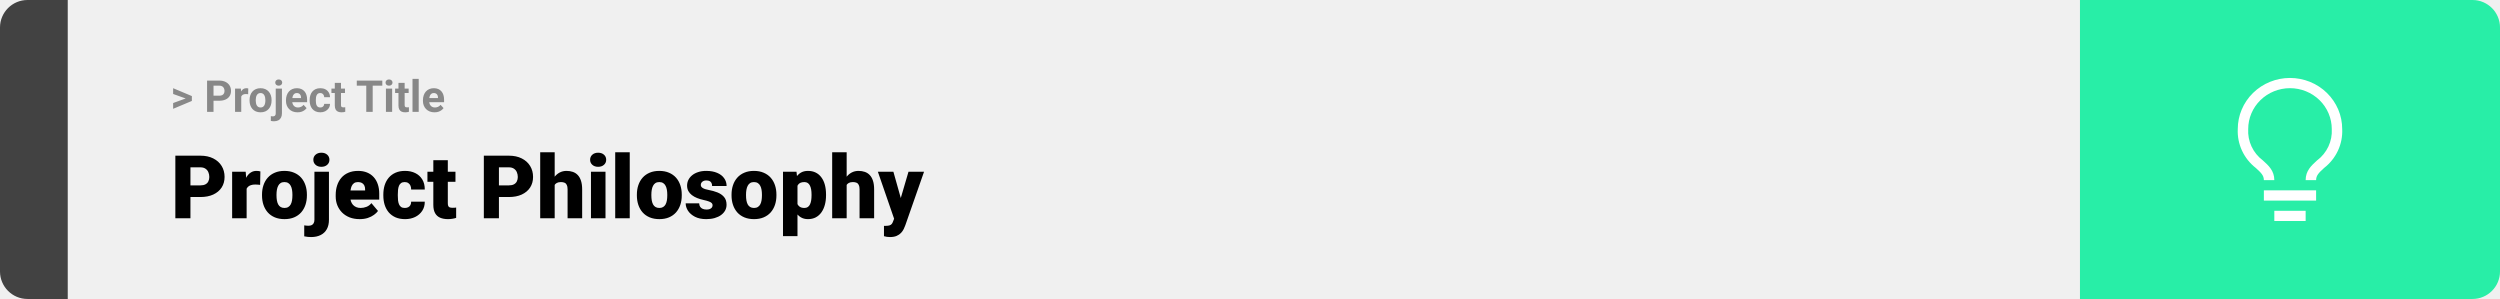
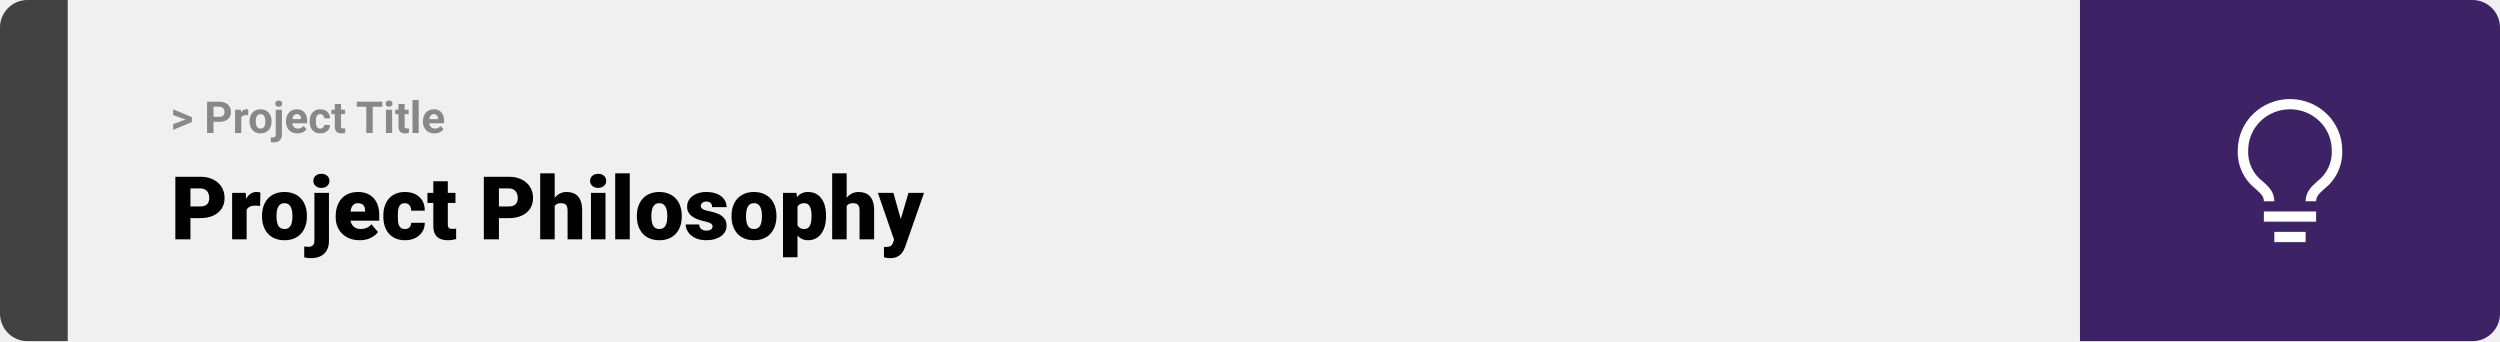
- <svg xmlns="http://www.w3.org/2000/svg" width="1363" height="163" viewBox="0 0 1363 163" fill="none">
-   <path d="M0 15C0 6.716 6.716 0 15 0H37V163H15C6.716 163 0 156.284 0 148V15Z" fill="#424242" />
-   <rect width="1097" height="163" transform="translate(37)" fill="#F0F0F0" />
-   <path d="M101.906 53.922L94.394 51.238V48.086L104.602 52.375V54.637L101.906 53.922ZM94.394 56.172L101.918 53.43L104.602 52.785V55.035L94.394 59.324V56.172ZM119.543 54.918H115.195V52.176H119.543C120.215 52.176 120.762 52.066 121.184 51.848C121.605 51.621 121.914 51.309 122.109 50.91C122.305 50.512 122.402 50.062 122.402 49.562C122.402 49.055 122.305 48.582 122.109 48.145C121.914 47.707 121.605 47.355 121.184 47.09C120.762 46.824 120.215 46.691 119.543 46.691H116.414V61H112.898V43.938H119.543C120.879 43.938 122.023 44.18 122.977 44.664C123.938 45.141 124.672 45.801 125.18 46.645C125.688 47.488 125.941 48.453 125.941 49.539C125.941 50.641 125.688 51.594 125.18 52.398C124.672 53.203 123.938 53.824 122.977 54.262C122.023 54.699 120.879 54.918 119.543 54.918ZM131.531 51.086V61H128.156V48.32H131.332L131.531 51.086ZM135.352 48.238L135.293 51.367C135.129 51.344 134.93 51.324 134.695 51.309C134.469 51.285 134.262 51.273 134.074 51.273C133.598 51.273 133.184 51.336 132.832 51.461C132.488 51.578 132.199 51.754 131.965 51.988C131.738 52.223 131.566 52.508 131.449 52.844C131.34 53.18 131.277 53.562 131.262 53.992L130.582 53.781C130.582 52.961 130.664 52.207 130.828 51.52C130.992 50.824 131.23 50.219 131.543 49.703C131.863 49.188 132.254 48.789 132.715 48.508C133.176 48.227 133.703 48.086 134.297 48.086C134.484 48.086 134.676 48.102 134.871 48.133C135.066 48.156 135.227 48.191 135.352 48.238ZM136.055 54.789V54.543C136.055 53.613 136.188 52.758 136.453 51.977C136.719 51.188 137.105 50.504 137.613 49.926C138.121 49.348 138.746 48.898 139.488 48.578C140.23 48.25 141.082 48.086 142.043 48.086C143.004 48.086 143.859 48.25 144.609 48.578C145.359 48.898 145.988 49.348 146.496 49.926C147.012 50.504 147.402 51.188 147.668 51.977C147.934 52.758 148.066 53.613 148.066 54.543V54.789C148.066 55.711 147.934 56.566 147.668 57.355C147.402 58.137 147.012 58.82 146.496 59.406C145.988 59.984 145.363 60.434 144.621 60.754C143.879 61.074 143.027 61.234 142.066 61.234C141.105 61.234 140.25 61.074 139.5 60.754C138.758 60.434 138.129 59.984 137.613 59.406C137.105 58.82 136.719 58.137 136.453 57.355C136.188 56.566 136.055 55.711 136.055 54.789ZM139.43 54.543V54.789C139.43 55.32 139.477 55.816 139.57 56.277C139.664 56.738 139.812 57.145 140.016 57.496C140.227 57.84 140.5 58.109 140.836 58.305C141.172 58.5 141.582 58.598 142.066 58.598C142.535 58.598 142.938 58.5 143.273 58.305C143.609 58.109 143.879 57.84 144.082 57.496C144.285 57.145 144.434 56.738 144.527 56.277C144.629 55.816 144.68 55.32 144.68 54.789V54.543C144.68 54.027 144.629 53.543 144.527 53.09C144.434 52.629 144.281 52.223 144.07 51.871C143.867 51.512 143.598 51.23 143.262 51.027C142.926 50.824 142.52 50.723 142.043 50.723C141.566 50.723 141.16 50.824 140.824 51.027C140.496 51.23 140.227 51.512 140.016 51.871C139.812 52.223 139.664 52.629 139.57 53.09C139.477 53.543 139.43 54.027 139.43 54.543ZM150.328 48.32H153.715V61.762C153.715 62.699 153.543 63.492 153.199 64.141C152.855 64.789 152.359 65.281 151.711 65.617C151.062 65.953 150.277 66.121 149.355 66.121C149.066 66.121 148.785 66.106 148.512 66.074C148.23 66.043 147.941 65.992 147.645 65.922L147.656 63.332C147.844 63.363 148.027 63.387 148.207 63.402C148.379 63.426 148.555 63.438 148.734 63.438C149.086 63.438 149.379 63.379 149.613 63.262C149.848 63.145 150.023 62.961 150.141 62.711C150.266 62.469 150.328 62.152 150.328 61.762V48.32ZM150.059 45.016C150.059 44.523 150.23 44.117 150.574 43.797C150.926 43.477 151.387 43.316 151.957 43.316C152.535 43.316 152.996 43.477 153.34 43.797C153.684 44.117 153.855 44.523 153.855 45.016C153.855 45.508 153.684 45.914 153.34 46.234C152.996 46.555 152.535 46.715 151.957 46.715C151.387 46.715 150.926 46.555 150.574 46.234C150.23 45.914 150.059 45.508 150.059 45.016ZM162.234 61.234C161.25 61.234 160.367 61.078 159.586 60.766C158.805 60.445 158.141 60.004 157.594 59.441C157.055 58.879 156.641 58.227 156.352 57.484C156.062 56.734 155.918 55.938 155.918 55.094V54.625C155.918 53.664 156.055 52.785 156.328 51.988C156.602 51.191 156.992 50.5 157.5 49.914C158.016 49.328 158.641 48.879 159.375 48.566C160.109 48.246 160.938 48.086 161.859 48.086C162.758 48.086 163.555 48.234 164.25 48.531C164.945 48.828 165.527 49.25 165.996 49.797C166.473 50.344 166.832 51 167.074 51.766C167.316 52.523 167.438 53.367 167.438 54.297V55.703H157.359V53.453H164.121V53.195C164.121 52.727 164.035 52.309 163.863 51.941C163.699 51.566 163.449 51.27 163.113 51.051C162.777 50.832 162.348 50.723 161.824 50.723C161.379 50.723 160.996 50.82 160.676 51.016C160.355 51.211 160.094 51.484 159.891 51.836C159.695 52.188 159.547 52.602 159.445 53.078C159.352 53.547 159.305 54.062 159.305 54.625V55.094C159.305 55.602 159.375 56.07 159.516 56.5C159.664 56.93 159.871 57.301 160.137 57.613C160.41 57.926 160.738 58.168 161.121 58.34C161.512 58.512 161.953 58.598 162.445 58.598C163.055 58.598 163.621 58.48 164.145 58.246C164.676 58.004 165.133 57.641 165.516 57.156L167.156 58.938C166.891 59.32 166.527 59.688 166.066 60.039C165.613 60.391 165.066 60.68 164.426 60.906C163.785 61.125 163.055 61.234 162.234 61.234ZM174.598 58.598C175.012 58.598 175.379 58.52 175.699 58.363C176.02 58.199 176.27 57.973 176.449 57.684C176.637 57.387 176.734 57.039 176.742 56.641H179.918C179.91 57.531 179.672 58.324 179.203 59.02C178.734 59.707 178.105 60.25 177.316 60.648C176.527 61.039 175.645 61.234 174.668 61.234C173.684 61.234 172.824 61.07 172.09 60.742C171.363 60.414 170.758 59.961 170.273 59.383C169.789 58.797 169.426 58.117 169.184 57.344C168.941 56.562 168.82 55.727 168.82 54.836V54.496C168.82 53.598 168.941 52.762 169.184 51.988C169.426 51.207 169.789 50.527 170.273 49.949C170.758 49.363 171.363 48.906 172.09 48.578C172.816 48.25 173.668 48.086 174.645 48.086C175.684 48.086 176.594 48.285 177.375 48.684C178.164 49.082 178.781 49.652 179.227 50.395C179.68 51.129 179.91 52 179.918 53.008H176.742C176.734 52.586 176.645 52.203 176.473 51.859C176.309 51.516 176.066 51.242 175.746 51.039C175.434 50.828 175.047 50.723 174.586 50.723C174.094 50.723 173.691 50.828 173.379 51.039C173.066 51.242 172.824 51.523 172.652 51.883C172.48 52.234 172.359 52.637 172.289 53.09C172.227 53.535 172.195 54.004 172.195 54.496V54.836C172.195 55.328 172.227 55.801 172.289 56.254C172.352 56.707 172.469 57.109 172.641 57.461C172.82 57.812 173.066 58.09 173.379 58.293C173.691 58.496 174.098 58.598 174.598 58.598ZM188.086 48.32V50.711H180.703V48.32H188.086ZM182.531 45.191H185.906V57.18C185.906 57.547 185.953 57.828 186.047 58.023C186.148 58.219 186.297 58.355 186.492 58.434C186.688 58.504 186.934 58.539 187.23 58.539C187.441 58.539 187.629 58.531 187.793 58.516C187.965 58.492 188.109 58.469 188.227 58.445L188.238 60.93C187.949 61.023 187.637 61.098 187.301 61.152C186.965 61.207 186.594 61.234 186.188 61.234C185.445 61.234 184.797 61.113 184.242 60.871C183.695 60.621 183.273 60.223 182.977 59.676C182.68 59.129 182.531 58.41 182.531 57.52V45.191ZM203.191 43.938V61H199.688V43.938H203.191ZM208.441 43.938V46.691H194.52V43.938H208.441ZM213.797 48.32V61H210.41V48.32H213.797ZM210.199 45.016C210.199 44.523 210.371 44.117 210.715 43.797C211.059 43.477 211.52 43.316 212.098 43.316C212.668 43.316 213.125 43.477 213.469 43.797C213.82 44.117 213.996 44.523 213.996 45.016C213.996 45.508 213.82 45.914 213.469 46.234C213.125 46.555 212.668 46.715 212.098 46.715C211.52 46.715 211.059 46.555 210.715 46.234C210.371 45.914 210.199 45.508 210.199 45.016ZM222.797 48.32V50.711H215.414V48.32H222.797ZM217.242 45.191H220.617V57.18C220.617 57.547 220.664 57.828 220.758 58.023C220.859 58.219 221.008 58.355 221.203 58.434C221.398 58.504 221.645 58.539 221.941 58.539C222.152 58.539 222.34 58.531 222.504 58.516C222.676 58.492 222.82 58.469 222.938 58.445L222.949 60.93C222.66 61.023 222.348 61.098 222.012 61.152C221.676 61.207 221.305 61.234 220.898 61.234C220.156 61.234 219.508 61.113 218.953 60.871C218.406 60.621 217.984 60.223 217.688 59.676C217.391 59.129 217.242 58.41 217.242 57.52V45.191ZM228.281 43V61H224.895V43H228.281ZM236.906 61.234C235.922 61.234 235.039 61.078 234.258 60.766C233.477 60.445 232.812 60.004 232.266 59.441C231.727 58.879 231.312 58.227 231.023 57.484C230.734 56.734 230.59 55.938 230.59 55.094V54.625C230.59 53.664 230.727 52.785 231 51.988C231.273 51.191 231.664 50.5 232.172 49.914C232.688 49.328 233.312 48.879 234.047 48.566C234.781 48.246 235.609 48.086 236.531 48.086C237.43 48.086 238.227 48.234 238.922 48.531C239.617 48.828 240.199 49.25 240.668 49.797C241.145 50.344 241.504 51 241.746 51.766C241.988 52.523 242.109 53.367 242.109 54.297V55.703H232.031V53.453H238.793V53.195C238.793 52.727 238.707 52.309 238.535 51.941C238.371 51.566 238.121 51.27 237.785 51.051C237.449 50.832 237.02 50.723 236.496 50.723C236.051 50.723 235.668 50.82 235.348 51.016C235.027 51.211 234.766 51.484 234.562 51.836C234.367 52.188 234.219 52.602 234.117 53.078C234.023 53.547 233.977 54.062 233.977 54.625V55.094C233.977 55.602 234.047 56.07 234.188 56.5C234.336 56.93 234.543 57.301 234.809 57.613C235.082 57.926 235.41 58.168 235.793 58.34C236.184 58.512 236.625 58.598 237.117 58.598C237.727 58.598 238.293 58.48 238.816 58.246C239.348 58.004 239.805 57.641 240.188 57.156L241.828 58.938C241.562 59.32 241.199 59.688 240.738 60.039C240.285 60.391 239.738 60.68 239.098 60.906C238.457 61.125 237.727 61.234 236.906 61.234Z" fill="#888888" />
-   <path d="M109.219 107.422H100.734V101.07H109.219C110.375 101.07 111.312 100.875 112.031 100.484C112.75 100.094 113.273 99.555 113.602 98.867C113.945 98.164 114.117 97.375 114.117 96.5C114.117 95.562 113.945 94.695 113.602 93.898C113.273 93.102 112.75 92.461 112.031 91.977C111.312 91.477 110.375 91.227 109.219 91.227H103.828V119H95.602V84.875H109.219C111.953 84.875 114.305 85.375 116.273 86.375C118.258 87.375 119.781 88.75 120.844 90.5C121.906 92.234 122.438 94.219 122.438 96.453C122.438 98.656 121.906 100.578 120.844 102.219C119.781 103.859 118.258 105.141 116.273 106.062C114.305 106.969 111.953 107.422 109.219 107.422ZM134.461 99.922V119H126.562V93.641H133.945L134.461 99.922ZM141.961 93.453L141.82 100.789C141.508 100.758 141.086 100.719 140.555 100.672C140.023 100.625 139.578 100.602 139.219 100.602C138.297 100.602 137.5 100.711 136.828 100.93C136.172 101.133 135.625 101.445 135.188 101.867C134.766 102.273 134.453 102.789 134.25 103.414C134.062 104.039 133.977 104.766 133.992 105.594L132.562 104.656C132.562 102.953 132.727 101.406 133.055 100.016C133.398 98.609 133.883 97.398 134.508 96.383C135.133 95.352 135.891 94.562 136.781 94.016C137.672 93.453 138.672 93.172 139.781 93.172C140.172 93.172 140.555 93.195 140.93 93.242C141.32 93.289 141.664 93.359 141.961 93.453ZM142.852 106.578V106.086C142.852 104.227 143.117 102.516 143.648 100.953C144.18 99.375 144.961 98.008 145.992 96.852C147.023 95.695 148.297 94.797 149.812 94.156C151.328 93.5 153.078 93.172 155.062 93.172C157.062 93.172 158.82 93.5 160.336 94.156C161.867 94.797 163.148 95.695 164.18 96.852C165.211 98.008 165.992 99.375 166.523 100.953C167.055 102.516 167.32 104.227 167.32 106.086V106.578C167.32 108.422 167.055 110.133 166.523 111.711C165.992 113.273 165.211 114.641 164.18 115.812C163.148 116.969 161.875 117.867 160.359 118.508C158.844 119.148 157.094 119.469 155.109 119.469C153.125 119.469 151.367 119.148 149.836 118.508C148.305 117.867 147.023 116.969 145.992 115.812C144.961 114.641 144.18 113.273 143.648 111.711C143.117 110.133 142.852 108.422 142.852 106.578ZM150.75 106.086V106.578C150.75 107.531 150.82 108.422 150.961 109.25C151.102 110.078 151.336 110.805 151.664 111.43C151.992 112.039 152.438 112.516 153 112.859C153.562 113.203 154.266 113.375 155.109 113.375C155.938 113.375 156.625 113.203 157.172 112.859C157.734 112.516 158.18 112.039 158.508 111.43C158.836 110.805 159.07 110.078 159.211 109.25C159.352 108.422 159.422 107.531 159.422 106.578V106.086C159.422 105.164 159.352 104.297 159.211 103.484C159.07 102.656 158.836 101.93 158.508 101.305C158.18 100.664 157.734 100.164 157.172 99.805C156.609 99.445 155.906 99.266 155.062 99.266C154.234 99.266 153.539 99.445 152.977 99.805C152.43 100.164 151.992 100.664 151.664 101.305C151.336 101.93 151.102 102.656 150.961 103.484C150.82 104.297 150.75 105.164 150.75 106.086ZM171.422 93.641H179.344V119.82C179.344 121.852 178.953 123.562 178.172 124.953C177.391 126.359 176.273 127.422 174.82 128.141C173.367 128.875 171.633 129.242 169.617 129.242C168.945 129.242 168.328 129.211 167.766 129.148C167.188 129.102 166.555 129 165.867 128.844V122.867C166.273 122.93 166.648 122.977 166.992 123.008C167.336 123.055 167.711 123.078 168.117 123.078C168.836 123.078 169.438 122.961 169.922 122.727C170.406 122.492 170.773 122.133 171.023 121.648C171.289 121.164 171.422 120.555 171.422 119.82V93.641ZM170.836 87.102C170.836 85.977 171.242 85.055 172.055 84.336C172.867 83.617 173.922 83.258 175.219 83.258C176.516 83.258 177.57 83.617 178.383 84.336C179.195 85.055 179.602 85.977 179.602 87.102C179.602 88.227 179.195 89.148 178.383 89.867C177.57 90.586 176.516 90.945 175.219 90.945C173.922 90.945 172.867 90.586 172.055 89.867C171.242 89.148 170.836 88.227 170.836 87.102ZM196.102 119.469C194.039 119.469 192.195 119.148 190.57 118.508C188.945 117.852 187.57 116.953 186.445 115.812C185.336 114.672 184.484 113.359 183.891 111.875C183.312 110.391 183.023 108.82 183.023 107.164V106.273C183.023 104.414 183.281 102.695 183.797 101.117C184.312 99.523 185.078 98.133 186.094 96.945C187.109 95.758 188.383 94.836 189.914 94.18C191.445 93.508 193.227 93.172 195.258 93.172C197.055 93.172 198.664 93.461 200.086 94.039C201.508 94.617 202.711 95.445 203.695 96.523C204.695 97.602 205.453 98.906 205.969 100.438C206.5 101.969 206.766 103.688 206.766 105.594V108.805H186.047V103.859H199.055V103.25C199.07 102.406 198.922 101.688 198.609 101.094C198.312 100.5 197.875 100.047 197.297 99.734C196.719 99.422 196.016 99.266 195.188 99.266C194.328 99.266 193.617 99.453 193.055 99.828C192.508 100.203 192.078 100.719 191.766 101.375C191.469 102.016 191.258 102.758 191.133 103.602C191.008 104.445 190.945 105.336 190.945 106.273V107.164C190.945 108.102 191.07 108.953 191.32 109.719C191.586 110.484 191.961 111.141 192.445 111.688C192.945 112.219 193.539 112.633 194.227 112.93C194.93 113.227 195.727 113.375 196.617 113.375C197.695 113.375 198.758 113.172 199.805 112.766C200.852 112.359 201.75 111.688 202.5 110.75L206.086 115.016C205.57 115.75 204.836 116.461 203.883 117.148C202.945 117.836 201.82 118.398 200.508 118.836C199.195 119.258 197.727 119.469 196.102 119.469ZM220.688 113.375C221.422 113.375 222.047 113.242 222.562 112.977C223.094 112.695 223.492 112.305 223.758 111.805C224.039 111.289 224.172 110.672 224.156 109.953H231.586C231.602 111.859 231.133 113.531 230.18 114.969C229.242 116.391 227.961 117.5 226.336 118.297C224.727 119.078 222.906 119.469 220.875 119.469C218.891 119.469 217.156 119.148 215.672 118.508C214.188 117.852 212.945 116.945 211.945 115.789C210.961 114.617 210.219 113.25 209.719 111.688C209.234 110.125 208.992 108.43 208.992 106.602V106.062C208.992 104.234 209.234 102.539 209.719 100.977C210.219 99.398 210.961 98.031 211.945 96.875C212.945 95.703 214.18 94.797 215.648 94.156C217.133 93.5 218.859 93.172 220.828 93.172C222.938 93.172 224.797 93.57 226.406 94.367C228.031 95.164 229.305 96.32 230.227 97.836C231.148 99.352 231.602 101.188 231.586 103.344H224.156C224.172 102.578 224.055 101.891 223.805 101.281C223.555 100.672 223.164 100.188 222.633 99.828C222.117 99.453 221.453 99.266 220.641 99.266C219.828 99.266 219.172 99.445 218.672 99.805C218.172 100.164 217.789 100.664 217.523 101.305C217.273 101.93 217.102 102.648 217.008 103.461C216.93 104.273 216.891 105.141 216.891 106.062V106.602C216.891 107.539 216.93 108.422 217.008 109.25C217.102 110.062 217.281 110.781 217.547 111.406C217.812 112.016 218.195 112.5 218.695 112.859C219.195 113.203 219.859 113.375 220.688 113.375ZM248.32 93.641V99.125H233.039V93.641H248.32ZM236.25 87.336H244.148V110.727C244.148 111.398 244.227 111.922 244.383 112.297C244.539 112.656 244.805 112.914 245.18 113.07C245.57 113.211 246.086 113.281 246.727 113.281C247.18 113.281 247.555 113.273 247.852 113.258C248.148 113.227 248.43 113.188 248.695 113.141V118.789C248.023 119.008 247.32 119.172 246.586 119.281C245.852 119.406 245.07 119.469 244.242 119.469C242.555 119.469 241.109 119.203 239.906 118.672C238.719 118.141 237.812 117.305 237.188 116.164C236.562 115.023 236.25 113.539 236.25 111.711V87.336ZM277.406 107.422H268.922V101.07H277.406C278.562 101.07 279.5 100.875 280.219 100.484C280.938 100.094 281.461 99.555 281.789 98.867C282.133 98.164 282.305 97.375 282.305 96.5C282.305 95.562 282.133 94.695 281.789 93.898C281.461 93.102 280.938 92.461 280.219 91.977C279.5 91.477 278.562 91.227 277.406 91.227H272.016V119H263.789V84.875H277.406C280.141 84.875 282.492 85.375 284.461 86.375C286.445 87.375 287.969 88.75 289.031 90.5C290.094 92.234 290.625 94.219 290.625 96.453C290.625 98.656 290.094 100.578 289.031 102.219C287.969 103.859 286.445 105.141 284.461 106.062C282.492 106.969 280.141 107.422 277.406 107.422ZM302.414 83V119H294.516V83H302.414ZM301.477 105.453L299.625 105.5C299.625 103.719 299.844 102.078 300.281 100.578C300.719 99.078 301.344 97.773 302.156 96.664C302.969 95.555 303.945 94.695 305.086 94.086C306.227 93.477 307.492 93.172 308.883 93.172C310.133 93.172 311.273 93.352 312.305 93.711C313.352 94.07 314.25 94.648 315 95.445C315.766 96.242 316.352 97.281 316.758 98.562C317.18 99.844 317.391 101.406 317.391 103.25V119H309.445V103.203C309.445 102.172 309.297 101.375 309 100.812C308.719 100.234 308.312 99.836 307.781 99.617C307.25 99.383 306.602 99.266 305.836 99.266C304.914 99.266 304.164 99.422 303.586 99.734C303.008 100.047 302.562 100.484 302.25 101.047C301.953 101.594 301.75 102.242 301.641 102.992C301.531 103.742 301.477 104.562 301.477 105.453ZM330.117 93.641V119H322.195V93.641H330.117ZM321.727 87.102C321.727 85.977 322.133 85.055 322.945 84.336C323.758 83.617 324.812 83.258 326.109 83.258C327.406 83.258 328.461 83.617 329.273 84.336C330.086 85.055 330.492 85.977 330.492 87.102C330.492 88.227 330.086 89.148 329.273 89.867C328.461 90.586 327.406 90.945 326.109 90.945C324.812 90.945 323.758 90.586 322.945 89.867C322.133 89.148 321.727 88.227 321.727 87.102ZM343.336 83V119H335.414V83H343.336ZM347.227 106.578V106.086C347.227 104.227 347.492 102.516 348.023 100.953C348.555 99.375 349.336 98.008 350.367 96.852C351.398 95.695 352.672 94.797 354.188 94.156C355.703 93.5 357.453 93.172 359.438 93.172C361.438 93.172 363.195 93.5 364.711 94.156C366.242 94.797 367.523 95.695 368.555 96.852C369.586 98.008 370.367 99.375 370.898 100.953C371.43 102.516 371.695 104.227 371.695 106.086V106.578C371.695 108.422 371.43 110.133 370.898 111.711C370.367 113.273 369.586 114.641 368.555 115.812C367.523 116.969 366.25 117.867 364.734 118.508C363.219 119.148 361.469 119.469 359.484 119.469C357.5 119.469 355.742 119.148 354.211 118.508C352.68 117.867 351.398 116.969 350.367 115.812C349.336 114.641 348.555 113.273 348.023 111.711C347.492 110.133 347.227 108.422 347.227 106.578ZM355.125 106.086V106.578C355.125 107.531 355.195 108.422 355.336 109.25C355.477 110.078 355.711 110.805 356.039 111.43C356.367 112.039 356.812 112.516 357.375 112.859C357.938 113.203 358.641 113.375 359.484 113.375C360.312 113.375 361 113.203 361.547 112.859C362.109 112.516 362.555 112.039 362.883 111.43C363.211 110.805 363.445 110.078 363.586 109.25C363.727 108.422 363.797 107.531 363.797 106.578V106.086C363.797 105.164 363.727 104.297 363.586 103.484C363.445 102.656 363.211 101.93 362.883 101.305C362.555 100.664 362.109 100.164 361.547 99.805C360.984 99.445 360.281 99.266 359.438 99.266C358.609 99.266 357.914 99.445 357.352 99.805C356.805 100.164 356.367 100.664 356.039 101.305C355.711 101.93 355.477 102.656 355.336 103.484C355.195 104.297 355.125 105.164 355.125 106.086ZM388.5 111.875C388.5 111.438 388.352 111.062 388.055 110.75C387.773 110.422 387.273 110.125 386.555 109.859C385.836 109.578 384.828 109.297 383.531 109.016C382.297 108.75 381.133 108.398 380.039 107.961C378.961 107.523 378.016 106.992 377.203 106.367C376.391 105.742 375.75 105 375.281 104.141C374.828 103.281 374.602 102.297 374.602 101.188C374.602 100.109 374.828 99.094 375.281 98.141C375.75 97.172 376.43 96.32 377.32 95.586C378.227 94.836 379.328 94.25 380.625 93.828C381.922 93.391 383.398 93.172 385.055 93.172C387.336 93.172 389.305 93.523 390.961 94.227C392.617 94.914 393.891 95.883 394.781 97.133C395.688 98.367 396.141 99.797 396.141 101.422H388.242C388.242 100.781 388.133 100.234 387.914 99.781C387.711 99.328 387.375 98.984 386.906 98.75C386.438 98.5 385.812 98.375 385.031 98.375C384.484 98.375 383.984 98.477 383.531 98.68C383.094 98.883 382.742 99.164 382.477 99.523C382.211 99.883 382.078 100.305 382.078 100.789C382.078 101.133 382.156 101.445 382.312 101.727C382.484 101.992 382.742 102.242 383.086 102.477C383.43 102.695 383.867 102.898 384.398 103.086C384.93 103.258 385.57 103.414 386.32 103.555C388.023 103.867 389.617 104.312 391.102 104.891C392.586 105.469 393.789 106.289 394.711 107.352C395.648 108.414 396.117 109.844 396.117 111.641C396.117 112.766 395.859 113.805 395.344 114.758C394.828 115.695 394.086 116.523 393.117 117.242C392.148 117.945 390.984 118.492 389.625 118.883C388.266 119.273 386.734 119.469 385.031 119.469C382.609 119.469 380.562 119.039 378.891 118.18C377.219 117.305 375.953 116.211 375.094 114.898C374.25 113.57 373.828 112.227 373.828 110.867H381.188C381.219 111.648 381.406 112.289 381.75 112.789C382.109 113.289 382.586 113.656 383.18 113.891C383.773 114.125 384.461 114.242 385.242 114.242C385.961 114.242 386.555 114.141 387.023 113.938C387.508 113.734 387.875 113.461 388.125 113.117C388.375 112.758 388.5 112.344 388.5 111.875ZM398.836 106.578V106.086C398.836 104.227 399.102 102.516 399.633 100.953C400.164 99.375 400.945 98.008 401.977 96.852C403.008 95.695 404.281 94.797 405.797 94.156C407.312 93.5 409.062 93.172 411.047 93.172C413.047 93.172 414.805 93.5 416.32 94.156C417.852 94.797 419.133 95.695 420.164 96.852C421.195 98.008 421.977 99.375 422.508 100.953C423.039 102.516 423.305 104.227 423.305 106.086V106.578C423.305 108.422 423.039 110.133 422.508 111.711C421.977 113.273 421.195 114.641 420.164 115.812C419.133 116.969 417.859 117.867 416.344 118.508C414.828 119.148 413.078 119.469 411.094 119.469C409.109 119.469 407.352 119.148 405.82 118.508C404.289 117.867 403.008 116.969 401.977 115.812C400.945 114.641 400.164 113.273 399.633 111.711C399.102 110.133 398.836 108.422 398.836 106.578ZM406.734 106.086V106.578C406.734 107.531 406.805 108.422 406.945 109.25C407.086 110.078 407.32 110.805 407.648 111.43C407.977 112.039 408.422 112.516 408.984 112.859C409.547 113.203 410.25 113.375 411.094 113.375C411.922 113.375 412.609 113.203 413.156 112.859C413.719 112.516 414.164 112.039 414.492 111.43C414.82 110.805 415.055 110.078 415.195 109.25C415.336 108.422 415.406 107.531 415.406 106.578V106.086C415.406 105.164 415.336 104.297 415.195 103.484C415.055 102.656 414.82 101.93 414.492 101.305C414.164 100.664 413.719 100.164 413.156 99.805C412.594 99.445 411.891 99.266 411.047 99.266C410.219 99.266 409.523 99.445 408.961 99.805C408.414 100.164 407.977 100.664 407.648 101.305C407.32 101.93 407.086 102.656 406.945 103.484C406.805 104.297 406.734 105.164 406.734 106.086ZM434.789 98.516V128.75H426.891V93.641H434.25L434.789 98.516ZM450.352 106.016V106.508C450.352 108.352 450.141 110.062 449.719 111.641C449.297 113.219 448.672 114.594 447.844 115.766C447.016 116.938 445.984 117.852 444.75 118.508C443.531 119.148 442.117 119.469 440.508 119.469C438.992 119.469 437.688 119.133 436.594 118.461C435.5 117.789 434.586 116.859 433.852 115.672C433.117 114.484 432.523 113.125 432.07 111.594C431.617 110.062 431.258 108.445 430.992 106.742V106.109C431.258 104.281 431.617 102.586 432.07 101.023C432.523 99.445 433.117 98.07 433.852 96.898C434.586 95.727 435.492 94.812 436.57 94.156C437.664 93.5 438.969 93.172 440.484 93.172C442.094 93.172 443.508 93.477 444.727 94.086C445.961 94.695 446.992 95.57 447.82 96.711C448.664 97.836 449.297 99.188 449.719 100.766C450.141 102.344 450.352 104.094 450.352 106.016ZM442.453 106.508V106.016C442.453 105.031 442.383 104.133 442.242 103.32C442.102 102.492 441.875 101.773 441.562 101.164C441.266 100.555 440.867 100.086 440.367 99.758C439.867 99.43 439.25 99.266 438.516 99.266C437.672 99.266 436.961 99.398 436.383 99.664C435.82 99.914 435.367 100.305 435.023 100.836C434.695 101.352 434.461 102 434.32 102.781C434.195 103.547 434.141 104.445 434.156 105.477V107.398C434.125 108.586 434.242 109.633 434.508 110.539C434.773 111.43 435.234 112.125 435.891 112.625C436.547 113.125 437.438 113.375 438.562 113.375C439.312 113.375 439.938 113.203 440.438 112.859C440.938 112.5 441.336 112.008 441.633 111.383C441.93 110.742 442.141 110.008 442.266 109.18C442.391 108.352 442.453 107.461 442.453 106.508ZM461.602 83V119H453.703V83H461.602ZM460.664 105.453L458.812 105.5C458.812 103.719 459.031 102.078 459.469 100.578C459.906 99.078 460.531 97.773 461.344 96.664C462.156 95.555 463.133 94.695 464.273 94.086C465.414 93.477 466.68 93.172 468.07 93.172C469.32 93.172 470.461 93.352 471.492 93.711C472.539 94.07 473.438 94.648 474.188 95.445C474.953 96.242 475.539 97.281 475.945 98.562C476.367 99.844 476.578 101.406 476.578 103.25V119H468.633V103.203C468.633 102.172 468.484 101.375 468.188 100.812C467.906 100.234 467.5 99.836 466.969 99.617C466.438 99.383 465.789 99.266 465.023 99.266C464.102 99.266 463.352 99.422 462.773 99.734C462.195 100.047 461.75 100.484 461.438 101.047C461.141 101.594 460.938 102.242 460.828 102.992C460.719 103.742 460.664 104.562 460.664 105.453ZM488.742 116.023L495.305 93.641H503.789L493.594 122.773C493.375 123.414 493.086 124.102 492.727 124.836C492.367 125.586 491.875 126.297 491.25 126.969C490.625 127.641 489.82 128.188 488.836 128.609C487.867 129.031 486.664 129.242 485.227 129.242C484.461 129.242 483.898 129.203 483.539 129.125C483.195 129.062 482.664 128.945 481.945 128.773V123.125C482.148 123.125 482.32 123.125 482.461 123.125C482.617 123.125 482.789 123.125 482.977 123.125C483.82 123.125 484.492 123.039 484.992 122.867C485.508 122.695 485.898 122.445 486.164 122.117C486.445 121.789 486.664 121.391 486.82 120.922L488.742 116.023ZM487.078 93.641L492.07 111.383L492.938 119.75H487.641L478.617 93.641H487.078Z" fill="black" />
-   <path d="M1134 0H1348C1356.28 0 1363 6.716 1363 15V148C1363 156.284 1356.28 163 1348 163H1134V0Z" fill="#28EEA7" />
-   <path d="M1234.26 103.786H1262.74V109.357H1234.26V103.786ZM1239.96 114.929H1257.04V120.5H1239.96V114.929ZM1248.5 42.5C1240.95 42.5 1233.71 45.435 1228.37 50.659C1223.03 55.883 1220.03 62.969 1220.03 70.357C1219.84 74.406 1220.63 78.441 1222.34 82.132C1224.05 85.822 1226.64 89.062 1229.88 91.584C1232.73 94.175 1234.26 95.651 1234.26 98.214H1239.96C1239.96 93.089 1236.8 90.219 1233.72 87.461C1231.06 85.468 1228.94 82.866 1227.55 79.884C1226.15 76.902 1225.53 73.631 1225.72 70.357C1225.72 64.447 1228.12 58.778 1232.39 54.599C1236.67 50.419 1242.46 48.071 1248.5 48.071C1254.54 48.071 1260.33 50.419 1264.61 54.599C1268.88 58.778 1271.28 64.447 1271.28 70.357C1271.47 73.633 1270.84 76.906 1269.44 79.888C1268.04 82.87 1265.92 85.471 1263.25 87.461C1260.2 90.247 1257.04 93.033 1257.04 98.214H1262.74C1262.74 95.651 1264.25 94.175 1267.12 91.556C1270.36 89.038 1272.94 85.803 1274.66 82.118C1276.37 78.432 1277.16 74.401 1276.97 70.357C1276.97 66.699 1276.24 63.077 1274.81 59.697C1273.37 56.317 1271.28 53.246 1268.63 50.659C1265.99 48.072 1262.85 46.02 1259.4 44.62C1255.94 43.221 1252.24 42.5 1248.5 42.5Z" fill="white" />
+ <svg xmlns="http://www.w3.org/2000/svg" width="1363" height="186" viewBox="0 0 1363 186" fill="none">
+   <path d="M0 15C0 6.716 6.716 0 15 0H37V186H15C6.716 186 0 179.284 0 171V15Z" fill="#424242" />
+   <rect width="1097" height="186" transform="translate(37)" fill="#F0F0F0" />
+   <path d="M101.906 65.422L94.394 62.738V59.586L104.602 63.875V66.137L101.906 65.422ZM94.394 67.672L101.918 64.93L104.602 64.285V66.535L94.394 70.824V67.672ZM119.543 66.418H115.195V63.676H119.543C120.215 63.676 120.762 63.566 121.184 63.348C121.605 63.121 121.914 62.809 122.109 62.41C122.305 62.012 122.402 61.562 122.402 61.062C122.402 60.555 122.305 60.082 122.109 59.645C121.914 59.207 121.605 58.855 121.184 58.59C120.762 58.324 120.215 58.191 119.543 58.191H116.414V72.5H112.898V55.438H119.543C120.879 55.438 122.023 55.68 122.977 56.164C123.938 56.641 124.672 57.301 125.18 58.145C125.688 58.988 125.941 59.953 125.941 61.039C125.941 62.141 125.688 63.094 125.18 63.898C124.672 64.703 123.938 65.324 122.977 65.762C122.023 66.199 120.879 66.418 119.543 66.418ZM131.531 62.586V72.5H128.156V59.82H131.332L131.531 62.586ZM135.352 59.738L135.293 62.867C135.129 62.844 134.93 62.824 134.695 62.809C134.469 62.785 134.262 62.773 134.074 62.773C133.598 62.773 133.184 62.836 132.832 62.961C132.488 63.078 132.199 63.254 131.965 63.488C131.738 63.723 131.566 64.008 131.449 64.344C131.34 64.68 131.277 65.062 131.262 65.492L130.582 65.281C130.582 64.461 130.664 63.707 130.828 63.02C130.992 62.324 131.23 61.719 131.543 61.203C131.863 60.688 132.254 60.289 132.715 60.008C133.176 59.727 133.703 59.586 134.297 59.586C134.484 59.586 134.676 59.602 134.871 59.633C135.066 59.656 135.227 59.691 135.352 59.738ZM136.055 66.289V66.043C136.055 65.113 136.188 64.258 136.453 63.477C136.719 62.688 137.105 62.004 137.613 61.426C138.121 60.848 138.746 60.398 139.488 60.078C140.23 59.75 141.082 59.586 142.043 59.586C143.004 59.586 143.859 59.75 144.609 60.078C145.359 60.398 145.988 60.848 146.496 61.426C147.012 62.004 147.402 62.688 147.668 63.477C147.934 64.258 148.066 65.113 148.066 66.043V66.289C148.066 67.211 147.934 68.066 147.668 68.856C147.402 69.637 147.012 70.32 146.496 70.906C145.988 71.484 145.363 71.934 144.621 72.254C143.879 72.574 143.027 72.734 142.066 72.734C141.105 72.734 140.25 72.574 139.5 72.254C138.758 71.934 138.129 71.484 137.613 70.906C137.105 70.32 136.719 69.637 136.453 68.856C136.188 68.066 136.055 67.211 136.055 66.289ZM139.43 66.043V66.289C139.43 66.82 139.477 67.316 139.57 67.777C139.664 68.238 139.812 68.644 140.016 68.996C140.227 69.34 140.5 69.609 140.836 69.805C141.172 70 141.582 70.098 142.066 70.098C142.535 70.098 142.938 70 143.273 69.805C143.609 69.609 143.879 69.34 144.082 68.996C144.285 68.644 144.434 68.238 144.527 67.777C144.629 67.316 144.68 66.82 144.68 66.289V66.043C144.68 65.527 144.629 65.043 144.527 64.59C144.434 64.129 144.281 63.723 144.07 63.371C143.867 63.012 143.598 62.73 143.262 62.527C142.926 62.324 142.52 62.223 142.043 62.223C141.566 62.223 141.16 62.324 140.824 62.527C140.496 62.73 140.227 63.012 140.016 63.371C139.812 63.723 139.664 64.129 139.57 64.59C139.477 65.043 139.43 65.527 139.43 66.043ZM150.328 59.82H153.715V73.262C153.715 74.199 153.543 74.992 153.199 75.641C152.855 76.289 152.359 76.781 151.711 77.117C151.062 77.453 150.277 77.621 149.355 77.621C149.066 77.621 148.785 77.606 148.512 77.574C148.23 77.543 147.941 77.492 147.645 77.422L147.656 74.832C147.844 74.863 148.027 74.887 148.207 74.902C148.379 74.926 148.555 74.938 148.734 74.938C149.086 74.938 149.379 74.879 149.613 74.762C149.848 74.644 150.023 74.461 150.141 74.211C150.266 73.969 150.328 73.652 150.328 73.262V59.82ZM150.059 56.516C150.059 56.023 150.23 55.617 150.574 55.297C150.926 54.977 151.387 54.816 151.957 54.816C152.535 54.816 152.996 54.977 153.34 55.297C153.684 55.617 153.855 56.023 153.855 56.516C153.855 57.008 153.684 57.414 153.34 57.734C152.996 58.055 152.535 58.215 151.957 58.215C151.387 58.215 150.926 58.055 150.574 57.734C150.23 57.414 150.059 57.008 150.059 56.516ZM162.234 72.734C161.25 72.734 160.367 72.578 159.586 72.266C158.805 71.945 158.141 71.504 157.594 70.941C157.055 70.379 156.641 69.727 156.352 68.984C156.062 68.234 155.918 67.438 155.918 66.594V66.125C155.918 65.164 156.055 64.285 156.328 63.488C156.602 62.691 156.992 62 157.5 61.414C158.016 60.828 158.641 60.379 159.375 60.066C160.109 59.746 160.938 59.586 161.859 59.586C162.758 59.586 163.555 59.734 164.25 60.031C164.945 60.328 165.527 60.75 165.996 61.297C166.473 61.844 166.832 62.5 167.074 63.266C167.316 64.023 167.438 64.867 167.438 65.797V67.203H157.359V64.953H164.121V64.695C164.121 64.227 164.035 63.809 163.863 63.441C163.699 63.066 163.449 62.77 163.113 62.551C162.777 62.332 162.348 62.223 161.824 62.223C161.379 62.223 160.996 62.32 160.676 62.516C160.355 62.711 160.094 62.984 159.891 63.336C159.695 63.688 159.547 64.102 159.445 64.578C159.352 65.047 159.305 65.562 159.305 66.125V66.594C159.305 67.102 159.375 67.57 159.516 68C159.664 68.43 159.871 68.801 160.137 69.113C160.41 69.426 160.738 69.668 161.121 69.84C161.512 70.012 161.953 70.098 162.445 70.098C163.055 70.098 163.621 69.981 164.145 69.746C164.676 69.504 165.133 69.141 165.516 68.656L167.156 70.438C166.891 70.82 166.527 71.188 166.066 71.539C165.613 71.891 165.066 72.18 164.426 72.406C163.785 72.625 163.055 72.734 162.234 72.734ZM174.598 70.098C175.012 70.098 175.379 70.019 175.699 69.863C176.02 69.699 176.27 69.473 176.449 69.184C176.637 68.887 176.734 68.539 176.742 68.141H179.918C179.91 69.031 179.672 69.824 179.203 70.519C178.734 71.207 178.105 71.75 177.316 72.148C176.527 72.539 175.645 72.734 174.668 72.734C173.684 72.734 172.824 72.57 172.09 72.242C171.363 71.914 170.758 71.461 170.273 70.883C169.789 70.297 169.426 69.617 169.184 68.844C168.941 68.062 168.82 67.227 168.82 66.336V65.996C168.82 65.098 168.941 64.262 169.184 63.488C169.426 62.707 169.789 62.027 170.273 61.449C170.758 60.863 171.363 60.406 172.09 60.078C172.816 59.75 173.668 59.586 174.645 59.586C175.684 59.586 176.594 59.785 177.375 60.184C178.164 60.582 178.781 61.152 179.227 61.895C179.68 62.629 179.91 63.5 179.918 64.508H176.742C176.734 64.086 176.645 63.703 176.473 63.359C176.309 63.016 176.066 62.742 175.746 62.539C175.434 62.328 175.047 62.223 174.586 62.223C174.094 62.223 173.691 62.328 173.379 62.539C173.066 62.742 172.824 63.023 172.652 63.383C172.48 63.734 172.359 64.137 172.289 64.59C172.227 65.035 172.195 65.504 172.195 65.996V66.336C172.195 66.828 172.227 67.301 172.289 67.754C172.352 68.207 172.469 68.609 172.641 68.961C172.82 69.312 173.066 69.59 173.379 69.793C173.691 69.996 174.098 70.098 174.598 70.098ZM188.086 59.82V62.211H180.703V59.82H188.086ZM182.531 56.691H185.906V68.68C185.906 69.047 185.953 69.328 186.047 69.523C186.148 69.719 186.297 69.856 186.492 69.934C186.688 70.004 186.934 70.039 187.23 70.039C187.441 70.039 187.629 70.031 187.793 70.016C187.965 69.992 188.109 69.969 188.227 69.945L188.238 72.43C187.949 72.523 187.637 72.598 187.301 72.652C186.965 72.707 186.594 72.734 186.188 72.734C185.445 72.734 184.797 72.613 184.242 72.371C183.695 72.121 183.273 71.723 182.977 71.176C182.68 70.629 182.531 69.91 182.531 69.019V56.691ZM203.191 55.438V72.5H199.688V55.438H203.191ZM208.441 55.438V58.191H194.52V55.438H208.441ZM213.797 59.82V72.5H210.41V59.82H213.797ZM210.199 56.516C210.199 56.023 210.371 55.617 210.715 55.297C211.059 54.977 211.52 54.816 212.098 54.816C212.668 54.816 213.125 54.977 213.469 55.297C213.82 55.617 213.996 56.023 213.996 56.516C213.996 57.008 213.82 57.414 213.469 57.734C213.125 58.055 212.668 58.215 212.098 58.215C211.52 58.215 211.059 58.055 210.715 57.734C210.371 57.414 210.199 57.008 210.199 56.516ZM222.797 59.82V62.211H215.414V59.82H222.797ZM217.242 56.691H220.617V68.68C220.617 69.047 220.664 69.328 220.758 69.523C220.859 69.719 221.008 69.856 221.203 69.934C221.398 70.004 221.645 70.039 221.941 70.039C222.152 70.039 222.34 70.031 222.504 70.016C222.676 69.992 222.82 69.969 222.938 69.945L222.949 72.43C222.66 72.523 222.348 72.598 222.012 72.652C221.676 72.707 221.305 72.734 220.898 72.734C220.156 72.734 219.508 72.613 218.953 72.371C218.406 72.121 217.984 71.723 217.688 71.176C217.391 70.629 217.242 69.91 217.242 69.019V56.691ZM228.281 54.5V72.5H224.895V54.5H228.281ZM236.906 72.734C235.922 72.734 235.039 72.578 234.258 72.266C233.477 71.945 232.812 71.504 232.266 70.941C231.727 70.379 231.312 69.727 231.023 68.984C230.734 68.234 230.59 67.438 230.59 66.594V66.125C230.59 65.164 230.727 64.285 231 63.488C231.273 62.691 231.664 62 232.172 61.414C232.688 60.828 233.312 60.379 234.047 60.066C234.781 59.746 235.609 59.586 236.531 59.586C237.43 59.586 238.227 59.734 238.922 60.031C239.617 60.328 240.199 60.75 240.668 61.297C241.145 61.844 241.504 62.5 241.746 63.266C241.988 64.023 242.109 64.867 242.109 65.797V67.203H232.031V64.953H238.793V64.695C238.793 64.227 238.707 63.809 238.535 63.441C238.371 63.066 238.121 62.77 237.785 62.551C237.449 62.332 237.02 62.223 236.496 62.223C236.051 62.223 235.668 62.32 235.348 62.516C235.027 62.711 234.766 62.984 234.562 63.336C234.367 63.688 234.219 64.102 234.117 64.578C234.023 65.047 233.977 65.562 233.977 66.125V66.594C233.977 67.102 234.047 67.57 234.188 68C234.336 68.43 234.543 68.801 234.809 69.113C235.082 69.426 235.41 69.668 235.793 69.84C236.184 70.012 236.625 70.098 237.117 70.098C237.727 70.098 238.293 69.981 238.816 69.746C239.348 69.504 239.805 69.141 240.188 68.656L241.828 70.438C241.562 70.82 241.199 71.188 240.738 71.539C240.285 71.891 239.738 72.18 239.098 72.406C238.457 72.625 237.727 72.734 236.906 72.734Z" fill="#888888" />
+   <path d="M109.219 118.922H100.734V112.57H109.219C110.375 112.57 111.312 112.375 112.031 111.984C112.75 111.594 113.273 111.055 113.602 110.367C113.945 109.664 114.117 108.875 114.117 108C114.117 107.062 113.945 106.195 113.602 105.398C113.273 104.602 112.75 103.961 112.031 103.477C111.312 102.977 110.375 102.727 109.219 102.727H103.828V130.5H95.602V96.375H109.219C111.953 96.375 114.305 96.875 116.273 97.875C118.258 98.875 119.781 100.25 120.844 102C121.906 103.734 122.438 105.719 122.438 107.953C122.438 110.156 121.906 112.078 120.844 113.719C119.781 115.359 118.258 116.641 116.273 117.562C114.305 118.469 111.953 118.922 109.219 118.922ZM134.461 111.422V130.5H126.562V105.141H133.945L134.461 111.422ZM141.961 104.953L141.82 112.289C141.508 112.258 141.086 112.219 140.555 112.172C140.023 112.125 139.578 112.102 139.219 112.102C138.297 112.102 137.5 112.211 136.828 112.43C136.172 112.633 135.625 112.945 135.188 113.367C134.766 113.773 134.453 114.289 134.25 114.914C134.062 115.539 133.977 116.266 133.992 117.094L132.562 116.156C132.562 114.453 132.727 112.906 133.055 111.516C133.398 110.109 133.883 108.898 134.508 107.883C135.133 106.852 135.891 106.062 136.781 105.516C137.672 104.953 138.672 104.672 139.781 104.672C140.172 104.672 140.555 104.695 140.93 104.742C141.32 104.789 141.664 104.859 141.961 104.953ZM142.852 118.078V117.586C142.852 115.727 143.117 114.016 143.648 112.453C144.18 110.875 144.961 109.508 145.992 108.352C147.023 107.195 148.297 106.297 149.812 105.656C151.328 105 153.078 104.672 155.062 104.672C157.062 104.672 158.82 105 160.336 105.656C161.867 106.297 163.148 107.195 164.18 108.352C165.211 109.508 165.992 110.875 166.523 112.453C167.055 114.016 167.32 115.727 167.32 117.586V118.078C167.32 119.922 167.055 121.633 166.523 123.211C165.992 124.773 165.211 126.141 164.18 127.312C163.148 128.469 161.875 129.367 160.359 130.008C158.844 130.648 157.094 130.969 155.109 130.969C153.125 130.969 151.367 130.648 149.836 130.008C148.305 129.367 147.023 128.469 145.992 127.312C144.961 126.141 144.18 124.773 143.648 123.211C143.117 121.633 142.852 119.922 142.852 118.078ZM150.75 117.586V118.078C150.75 119.031 150.82 119.922 150.961 120.75C151.102 121.578 151.336 122.305 151.664 122.93C151.992 123.539 152.438 124.016 153 124.359C153.562 124.703 154.266 124.875 155.109 124.875C155.938 124.875 156.625 124.703 157.172 124.359C157.734 124.016 158.18 123.539 158.508 122.93C158.836 122.305 159.07 121.578 159.211 120.75C159.352 119.922 159.422 119.031 159.422 118.078V117.586C159.422 116.664 159.352 115.797 159.211 114.984C159.07 114.156 158.836 113.43 158.508 112.805C158.18 112.164 157.734 111.664 157.172 111.305C156.609 110.945 155.906 110.766 155.062 110.766C154.234 110.766 153.539 110.945 152.977 111.305C152.43 111.664 151.992 112.164 151.664 112.805C151.336 113.43 151.102 114.156 150.961 114.984C150.82 115.797 150.75 116.664 150.75 117.586ZM171.422 105.141H179.344V131.32C179.344 133.352 178.953 135.062 178.172 136.453C177.391 137.859 176.273 138.922 174.82 139.641C173.367 140.375 171.633 140.742 169.617 140.742C168.945 140.742 168.328 140.711 167.766 140.648C167.188 140.602 166.555 140.5 165.867 140.344V134.367C166.273 134.43 166.648 134.477 166.992 134.508C167.336 134.555 167.711 134.578 168.117 134.578C168.836 134.578 169.438 134.461 169.922 134.227C170.406 133.992 170.773 133.633 171.023 133.148C171.289 132.664 171.422 132.055 171.422 131.32V105.141ZM170.836 98.602C170.836 97.477 171.242 96.555 172.055 95.836C172.867 95.117 173.922 94.758 175.219 94.758C176.516 94.758 177.57 95.117 178.383 95.836C179.195 96.555 179.602 97.477 179.602 98.602C179.602 99.727 179.195 100.648 178.383 101.367C177.57 102.086 176.516 102.445 175.219 102.445C173.922 102.445 172.867 102.086 172.055 101.367C171.242 100.648 170.836 99.727 170.836 98.602ZM196.102 130.969C194.039 130.969 192.195 130.648 190.57 130.008C188.945 129.352 187.57 128.453 186.445 127.312C185.336 126.172 184.484 124.859 183.891 123.375C183.312 121.891 183.023 120.32 183.023 118.664V117.773C183.023 115.914 183.281 114.195 183.797 112.617C184.312 111.023 185.078 109.633 186.094 108.445C187.109 107.258 188.383 106.336 189.914 105.68C191.445 105.008 193.227 104.672 195.258 104.672C197.055 104.672 198.664 104.961 200.086 105.539C201.508 106.117 202.711 106.945 203.695 108.023C204.695 109.102 205.453 110.406 205.969 111.938C206.5 113.469 206.766 115.188 206.766 117.094V120.305H186.047V115.359H199.055V114.75C199.07 113.906 198.922 113.188 198.609 112.594C198.312 112 197.875 111.547 197.297 111.234C196.719 110.922 196.016 110.766 195.188 110.766C194.328 110.766 193.617 110.953 193.055 111.328C192.508 111.703 192.078 112.219 191.766 112.875C191.469 113.516 191.258 114.258 191.133 115.102C191.008 115.945 190.945 116.836 190.945 117.773V118.664C190.945 119.602 191.07 120.453 191.32 121.219C191.586 121.984 191.961 122.641 192.445 123.188C192.945 123.719 193.539 124.133 194.227 124.43C194.93 124.727 195.727 124.875 196.617 124.875C197.695 124.875 198.758 124.672 199.805 124.266C200.852 123.859 201.75 123.188 202.5 122.25L206.086 126.516C205.57 127.25 204.836 127.961 203.883 128.648C202.945 129.336 201.82 129.898 200.508 130.336C199.195 130.758 197.727 130.969 196.102 130.969ZM220.688 124.875C221.422 124.875 222.047 124.742 222.562 124.477C223.094 124.195 223.492 123.805 223.758 123.305C224.039 122.789 224.172 122.172 224.156 121.453H231.586C231.602 123.359 231.133 125.031 230.18 126.469C229.242 127.891 227.961 129 226.336 129.797C224.727 130.578 222.906 130.969 220.875 130.969C218.891 130.969 217.156 130.648 215.672 130.008C214.188 129.352 212.945 128.445 211.945 127.289C210.961 126.117 210.219 124.75 209.719 123.188C209.234 121.625 208.992 119.93 208.992 118.102V117.562C208.992 115.734 209.234 114.039 209.719 112.477C210.219 110.898 210.961 109.531 211.945 108.375C212.945 107.203 214.18 106.297 215.648 105.656C217.133 105 218.859 104.672 220.828 104.672C222.938 104.672 224.797 105.07 226.406 105.867C228.031 106.664 229.305 107.82 230.227 109.336C231.148 110.852 231.602 112.688 231.586 114.844H224.156C224.172 114.078 224.055 113.391 223.805 112.781C223.555 112.172 223.164 111.688 222.633 111.328C222.117 110.953 221.453 110.766 220.641 110.766C219.828 110.766 219.172 110.945 218.672 111.305C218.172 111.664 217.789 112.164 217.523 112.805C217.273 113.43 217.102 114.148 217.008 114.961C216.93 115.773 216.891 116.641 216.891 117.562V118.102C216.891 119.039 216.93 119.922 217.008 120.75C217.102 121.562 217.281 122.281 217.547 122.906C217.812 123.516 218.195 124 218.695 124.359C219.195 124.703 219.859 124.875 220.688 124.875ZM248.32 105.141V110.625H233.039V105.141H248.32ZM236.25 98.836H244.148V122.227C244.148 122.898 244.227 123.422 244.383 123.797C244.539 124.156 244.805 124.414 245.18 124.57C245.57 124.711 246.086 124.781 246.727 124.781C247.18 124.781 247.555 124.773 247.852 124.758C248.148 124.727 248.43 124.688 248.695 124.641V130.289C248.023 130.508 247.32 130.672 246.586 130.781C245.852 130.906 245.07 130.969 244.242 130.969C242.555 130.969 241.109 130.703 239.906 130.172C238.719 129.641 237.812 128.805 237.188 127.664C236.562 126.523 236.25 125.039 236.25 123.211V98.836ZM277.406 118.922H268.922V112.57H277.406C278.562 112.57 279.5 112.375 280.219 111.984C280.938 111.594 281.461 111.055 281.789 110.367C282.133 109.664 282.305 108.875 282.305 108C282.305 107.062 282.133 106.195 281.789 105.398C281.461 104.602 280.938 103.961 280.219 103.477C279.5 102.977 278.562 102.727 277.406 102.727H272.016V130.5H263.789V96.375H277.406C280.141 96.375 282.492 96.875 284.461 97.875C286.445 98.875 287.969 100.25 289.031 102C290.094 103.734 290.625 105.719 290.625 107.953C290.625 110.156 290.094 112.078 289.031 113.719C287.969 115.359 286.445 116.641 284.461 117.562C282.492 118.469 280.141 118.922 277.406 118.922ZM302.414 94.5V130.5H294.516V94.5H302.414ZM301.477 116.953L299.625 117C299.625 115.219 299.844 113.578 300.281 112.078C300.719 110.578 301.344 109.273 302.156 108.164C302.969 107.055 303.945 106.195 305.086 105.586C306.227 104.977 307.492 104.672 308.883 104.672C310.133 104.672 311.273 104.852 312.305 105.211C313.352 105.57 314.25 106.148 315 106.945C315.766 107.742 316.352 108.781 316.758 110.062C317.18 111.344 317.391 112.906 317.391 114.75V130.5H309.445V114.703C309.445 113.672 309.297 112.875 309 112.312C308.719 111.734 308.312 111.336 307.781 111.117C307.25 110.883 306.602 110.766 305.836 110.766C304.914 110.766 304.164 110.922 303.586 111.234C303.008 111.547 302.562 111.984 302.25 112.547C301.953 113.094 301.75 113.742 301.641 114.492C301.531 115.242 301.477 116.062 301.477 116.953ZM330.117 105.141V130.5H322.195V105.141H330.117ZM321.727 98.602C321.727 97.477 322.133 96.555 322.945 95.836C323.758 95.117 324.812 94.758 326.109 94.758C327.406 94.758 328.461 95.117 329.273 95.836C330.086 96.555 330.492 97.477 330.492 98.602C330.492 99.727 330.086 100.648 329.273 101.367C328.461 102.086 327.406 102.445 326.109 102.445C324.812 102.445 323.758 102.086 322.945 101.367C322.133 100.648 321.727 99.727 321.727 98.602ZM343.336 94.5V130.5H335.414V94.5H343.336ZM347.227 118.078V117.586C347.227 115.727 347.492 114.016 348.023 112.453C348.555 110.875 349.336 109.508 350.367 108.352C351.398 107.195 352.672 106.297 354.188 105.656C355.703 105 357.453 104.672 359.438 104.672C361.438 104.672 363.195 105 364.711 105.656C366.242 106.297 367.523 107.195 368.555 108.352C369.586 109.508 370.367 110.875 370.898 112.453C371.43 114.016 371.695 115.727 371.695 117.586V118.078C371.695 119.922 371.43 121.633 370.898 123.211C370.367 124.773 369.586 126.141 368.555 127.312C367.523 128.469 366.25 129.367 364.734 130.008C363.219 130.648 361.469 130.969 359.484 130.969C357.5 130.969 355.742 130.648 354.211 130.008C352.68 129.367 351.398 128.469 350.367 127.312C349.336 126.141 348.555 124.773 348.023 123.211C347.492 121.633 347.227 119.922 347.227 118.078ZM355.125 117.586V118.078C355.125 119.031 355.195 119.922 355.336 120.75C355.477 121.578 355.711 122.305 356.039 122.93C356.367 123.539 356.812 124.016 357.375 124.359C357.938 124.703 358.641 124.875 359.484 124.875C360.312 124.875 361 124.703 361.547 124.359C362.109 124.016 362.555 123.539 362.883 122.93C363.211 122.305 363.445 121.578 363.586 120.75C363.727 119.922 363.797 119.031 363.797 118.078V117.586C363.797 116.664 363.727 115.797 363.586 114.984C363.445 114.156 363.211 113.43 362.883 112.805C362.555 112.164 362.109 111.664 361.547 111.305C360.984 110.945 360.281 110.766 359.438 110.766C358.609 110.766 357.914 110.945 357.352 111.305C356.805 111.664 356.367 112.164 356.039 112.805C355.711 113.43 355.477 114.156 355.336 114.984C355.195 115.797 355.125 116.664 355.125 117.586ZM388.5 123.375C388.5 122.938 388.352 122.562 388.055 122.25C387.773 121.922 387.273 121.625 386.555 121.359C385.836 121.078 384.828 120.797 383.531 120.516C382.297 120.25 381.133 119.898 380.039 119.461C378.961 119.023 378.016 118.492 377.203 117.867C376.391 117.242 375.75 116.5 375.281 115.641C374.828 114.781 374.602 113.797 374.602 112.688C374.602 111.609 374.828 110.594 375.281 109.641C375.75 108.672 376.43 107.82 377.32 107.086C378.227 106.336 379.328 105.75 380.625 105.328C381.922 104.891 383.398 104.672 385.055 104.672C387.336 104.672 389.305 105.023 390.961 105.727C392.617 106.414 393.891 107.383 394.781 108.633C395.688 109.867 396.141 111.297 396.141 112.922H388.242C388.242 112.281 388.133 111.734 387.914 111.281C387.711 110.828 387.375 110.484 386.906 110.25C386.438 110 385.812 109.875 385.031 109.875C384.484 109.875 383.984 109.977 383.531 110.18C383.094 110.383 382.742 110.664 382.477 111.023C382.211 111.383 382.078 111.805 382.078 112.289C382.078 112.633 382.156 112.945 382.312 113.227C382.484 113.492 382.742 113.742 383.086 113.977C383.43 114.195 383.867 114.398 384.398 114.586C384.93 114.758 385.57 114.914 386.32 115.055C388.023 115.367 389.617 115.812 391.102 116.391C392.586 116.969 393.789 117.789 394.711 118.852C395.648 119.914 396.117 121.344 396.117 123.141C396.117 124.266 395.859 125.305 395.344 126.258C394.828 127.195 394.086 128.023 393.117 128.742C392.148 129.445 390.984 129.992 389.625 130.383C388.266 130.773 386.734 130.969 385.031 130.969C382.609 130.969 380.562 130.539 378.891 129.68C377.219 128.805 375.953 127.711 375.094 126.398C374.25 125.07 373.828 123.727 373.828 122.367H381.188C381.219 123.148 381.406 123.789 381.75 124.289C382.109 124.789 382.586 125.156 383.18 125.391C383.773 125.625 384.461 125.742 385.242 125.742C385.961 125.742 386.555 125.641 387.023 125.438C387.508 125.234 387.875 124.961 388.125 124.617C388.375 124.258 388.5 123.844 388.5 123.375ZM398.836 118.078V117.586C398.836 115.727 399.102 114.016 399.633 112.453C400.164 110.875 400.945 109.508 401.977 108.352C403.008 107.195 404.281 106.297 405.797 105.656C407.312 105 409.062 104.672 411.047 104.672C413.047 104.672 414.805 105 416.32 105.656C417.852 106.297 419.133 107.195 420.164 108.352C421.195 109.508 421.977 110.875 422.508 112.453C423.039 114.016 423.305 115.727 423.305 117.586V118.078C423.305 119.922 423.039 121.633 422.508 123.211C421.977 124.773 421.195 126.141 420.164 127.312C419.133 128.469 417.859 129.367 416.344 130.008C414.828 130.648 413.078 130.969 411.094 130.969C409.109 130.969 407.352 130.648 405.82 130.008C404.289 129.367 403.008 128.469 401.977 127.312C400.945 126.141 400.164 124.773 399.633 123.211C399.102 121.633 398.836 119.922 398.836 118.078ZM406.734 117.586V118.078C406.734 119.031 406.805 119.922 406.945 120.75C407.086 121.578 407.32 122.305 407.648 122.93C407.977 123.539 408.422 124.016 408.984 124.359C409.547 124.703 410.25 124.875 411.094 124.875C411.922 124.875 412.609 124.703 413.156 124.359C413.719 124.016 414.164 123.539 414.492 122.93C414.82 122.305 415.055 121.578 415.195 120.75C415.336 119.922 415.406 119.031 415.406 118.078V117.586C415.406 116.664 415.336 115.797 415.195 114.984C415.055 114.156 414.82 113.43 414.492 112.805C414.164 112.164 413.719 111.664 413.156 111.305C412.594 110.945 411.891 110.766 411.047 110.766C410.219 110.766 409.523 110.945 408.961 111.305C408.414 111.664 407.977 112.164 407.648 112.805C407.32 113.43 407.086 114.156 406.945 114.984C406.805 115.797 406.734 116.664 406.734 117.586ZM434.789 110.016V140.25H426.891V105.141H434.25L434.789 110.016ZM450.352 117.516V118.008C450.352 119.852 450.141 121.562 449.719 123.141C449.297 124.719 448.672 126.094 447.844 127.266C447.016 128.438 445.984 129.352 444.75 130.008C443.531 130.648 442.117 130.969 440.508 130.969C438.992 130.969 437.688 130.633 436.594 129.961C435.5 129.289 434.586 128.359 433.852 127.172C433.117 125.984 432.523 124.625 432.07 123.094C431.617 121.562 431.258 119.945 430.992 118.242V117.609C431.258 115.781 431.617 114.086 432.07 112.523C432.523 110.945 433.117 109.57 433.852 108.398C434.586 107.227 435.492 106.312 436.57 105.656C437.664 105 438.969 104.672 440.484 104.672C442.094 104.672 443.508 104.977 444.727 105.586C445.961 106.195 446.992 107.07 447.82 108.211C448.664 109.336 449.297 110.688 449.719 112.266C450.141 113.844 450.352 115.594 450.352 117.516ZM442.453 118.008V117.516C442.453 116.531 442.383 115.633 442.242 114.82C442.102 113.992 441.875 113.273 441.562 112.664C441.266 112.055 440.867 111.586 440.367 111.258C439.867 110.93 439.25 110.766 438.516 110.766C437.672 110.766 436.961 110.898 436.383 111.164C435.82 111.414 435.367 111.805 435.023 112.336C434.695 112.852 434.461 113.5 434.32 114.281C434.195 115.047 434.141 115.945 434.156 116.977V118.898C434.125 120.086 434.242 121.133 434.508 122.039C434.773 122.93 435.234 123.625 435.891 124.125C436.547 124.625 437.438 124.875 438.562 124.875C439.312 124.875 439.938 124.703 440.438 124.359C440.938 124 441.336 123.508 441.633 122.883C441.93 122.242 442.141 121.508 442.266 120.68C442.391 119.852 442.453 118.961 442.453 118.008ZM461.602 94.5V130.5H453.703V94.5H461.602ZM460.664 116.953L458.812 117C458.812 115.219 459.031 113.578 459.469 112.078C459.906 110.578 460.531 109.273 461.344 108.164C462.156 107.055 463.133 106.195 464.273 105.586C465.414 104.977 466.68 104.672 468.07 104.672C469.32 104.672 470.461 104.852 471.492 105.211C472.539 105.57 473.438 106.148 474.188 106.945C474.953 107.742 475.539 108.781 475.945 110.062C476.367 111.344 476.578 112.906 476.578 114.75V130.5H468.633V114.703C468.633 113.672 468.484 112.875 468.188 112.312C467.906 111.734 467.5 111.336 466.969 111.117C466.438 110.883 465.789 110.766 465.023 110.766C464.102 110.766 463.352 110.922 462.773 111.234C462.195 111.547 461.75 111.984 461.438 112.547C461.141 113.094 460.938 113.742 460.828 114.492C460.719 115.242 460.664 116.062 460.664 116.953ZM488.742 127.523L495.305 105.141H503.789L493.594 134.273C493.375 134.914 493.086 135.602 492.727 136.336C492.367 137.086 491.875 137.797 491.25 138.469C490.625 139.141 489.82 139.688 488.836 140.109C487.867 140.531 486.664 140.742 485.227 140.742C484.461 140.742 483.898 140.703 483.539 140.625C483.195 140.562 482.664 140.445 481.945 140.273V134.625C482.148 134.625 482.32 134.625 482.461 134.625C482.617 134.625 482.789 134.625 482.977 134.625C483.82 134.625 484.492 134.539 484.992 134.367C485.508 134.195 485.898 133.945 486.164 133.617C486.445 133.289 486.664 132.891 486.82 132.422L488.742 127.523ZM487.078 105.141L492.07 122.883L492.938 131.25H487.641L478.617 105.141H487.078Z" fill="black" />
+   <path d="M1134 0H1348C1356.28 0 1363 6.716 1363 15V171C1363 179.284 1356.28 186 1348 186H1134V0Z" fill="#3D2365" />
+   <path d="M1234.26 115.286H1262.74V120.857H1234.26V115.286ZM1239.96 126.429H1257.04V132H1239.96V126.429ZM1248.5 54C1240.95 54 1233.71 56.935 1228.37 62.159C1223.03 67.383 1220.03 74.469 1220.03 81.857C1219.84 85.906 1220.63 89.941 1222.34 93.632C1224.05 97.322 1226.64 100.562 1229.88 103.084C1232.73 105.675 1234.26 107.151 1234.26 109.714H1239.96C1239.96 104.589 1236.8 101.719 1233.72 98.961C1231.06 96.968 1228.94 94.366 1227.55 91.384C1226.15 88.402 1225.53 85.131 1225.72 81.857C1225.72 75.947 1228.12 70.278 1232.39 66.099C1236.67 61.919 1242.46 59.571 1248.5 59.571C1254.54 59.571 1260.33 61.919 1264.61 66.099C1268.88 70.278 1271.28 75.947 1271.28 81.857C1271.47 85.133 1270.84 88.406 1269.44 91.388C1268.04 94.37 1265.92 96.971 1263.25 98.961C1260.2 101.747 1257.04 104.533 1257.04 109.714H1262.74C1262.74 107.151 1264.25 105.675 1267.12 103.056C1270.36 100.538 1272.94 97.303 1274.66 93.618C1276.37 89.932 1277.16 85.901 1276.97 81.857C1276.97 78.199 1276.24 74.576 1274.81 71.197C1273.37 67.817 1271.28 64.746 1268.63 62.159C1265.99 59.572 1262.85 57.52 1259.4 56.12C1255.94 54.721 1252.24 54 1248.5 54Z" fill="white" />
</svg>
